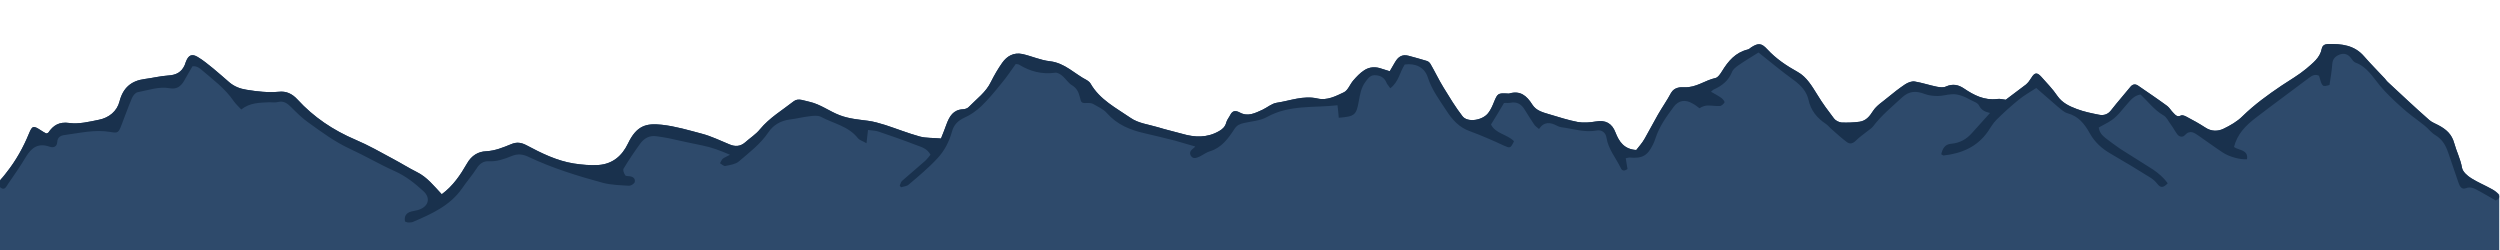
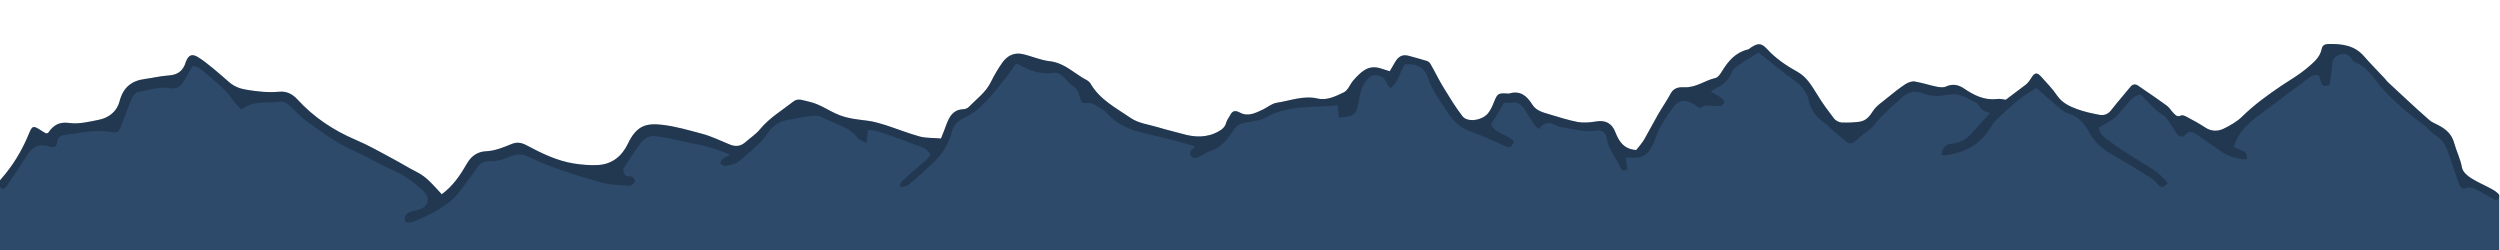
<svg xmlns="http://www.w3.org/2000/svg" width="1000" height="100" viewBox="0 0 1000 100">
  <path class="slope" fill="hsl(212, 40%, 30%)" d="M0,100V72.1c0.6-0.8,2-2.3,2.6-3.1c3.8-4.8,6.7-10,9-15.6c1.3-3.2,1.8-3.2,4.7-1.3c0.7,0.5,1.5,0.9,2.2,1.3     c0.4-0.2,0.7-0.2,0.8-0.3c2-3,4.4-4.5,8.5-3.9c3.8,0.5,7.9-0.5,11.8-1.3c4-0.8,7.2-3.4,8.2-7.3c1.4-5.5,4.7-8.3,10.1-9     c3.1-0.4,6.3-1.2,9.4-1.4c3.2-0.2,5.3-1.3,6.6-4.2c0.2-0.5,0.3-1,0.5-1.4c1-2.6,2.4-3.2,4.7-1.8c2.2,1.3,4.2,3,6.2,4.6     c2.2,1.8,4.3,3.7,6.4,5.5c2,1.7,4.3,2.6,6.9,3c4.3,0.7,8.6,1.2,13,0.8c2.8-0.3,5.2,0.7,7.4,3.1c6.5,7.1,14.3,12.3,23.2,16.1     c5.2,2.2,10.1,5,15.1,7.7c3.2,1.7,6.2,3.6,9.4,5.2c4.1,2,6.9,5.6,10,8.9c4.6-3.4,7.5-7.8,10.1-12.3c1.8-3.2,4.5-4.8,7.7-4.9     c3.6-0.2,6.7-1.5,9.9-2.8c2.3-1,4.1-0.7,6.2,0.4c6,3.2,12.1,6.2,18.9,7.3c3.3,0.5,6.6,0.8,9.9,0.6c5.6-0.4,9.4-3.6,11.8-8.6     c3.4-7.1,7.2-8.2,13.5-7.5c5.5,0.6,10.8,2.2,16.1,3.6c3.8,1,7.4,2.8,11.1,4.3c2.2,0.9,4.2,0.8,6.1-0.8c2-1.8,4.4-3.3,6-5.3     c3.8-4.6,8.9-7.6,13.5-11.2c1.8-1.4,4.1-0.2,6.2,0.2c4.5,1,8,3.8,12.2,5.4c3.7,1.4,7.4,1.7,11.2,2.2c2.4,0.3,4.7,1,7,1.7     c4.6,1.5,9.1,3.3,13.8,4.6c2.6,0.7,5.5,0.5,8.5,0.8c0.8-2.1,1.6-3.9,2.2-5.7c1.2-3.2,2.7-5.8,6.6-6c0.8,0,1.9-0.4,2.4-1     c3.1-3.2,6.8-5.8,8.8-10c1.3-2.6,2.8-5.2,4.5-7.6c1.9-2.7,4.6-4.2,8-3.5c3.7,0.8,7.3,2.5,11.1,2.9c6,0.7,9.9,5.1,14.8,7.6     c0.5,0.3,1.1,0.8,1.4,1.3c3.7,6.5,10.3,9.8,16.1,13.8c3,2.1,7.2,2.6,10.9,3.7c3.2,1,6.4,1.7,9.6,2.6c5.1,1.5,10.1,1.7,14.9-1.1     c1.4-0.8,2.4-1.8,2.8-3.4c0.3-1.1,1.1-2,1.6-3c0.9-1.8,2.1-1.9,3.8-1c3.3,1.8,6.2,0.2,9.1-1.1c1.9-0.9,3.7-2.5,5.7-2.8     c5.4-0.8,10.6-3,16.3-1.7c3.9,0.9,7.4-1,10.6-2.5c1.6-0.8,2.4-3.2,3.7-4.7c1.3-1.5,2.7-3,4.4-4.1c2.1-1.4,4.6-1.5,7-0.6     c1,0.3,1.9,0.6,3.2,1c0.7-1.2,1.4-2.4,2.1-3.6c1.2-2.1,2.8-3.3,5.4-2.6c2.5,0.7,4.9,1.3,7.4,2.1c0.6,0.2,1.1,0.7,1.4,1.2     c1.8,3.1,3.3,6.3,5.2,9.4c2.4,3.9,4.8,7.9,7.6,11.5c2,2.6,8,1.7,10.3-1.3c1-1.3,1.7-2.9,2.3-4.4c1.4-3.4,1.6-3.6,5.3-3.4     c0.3,0,0.5,0.1,0.8,0c4.4-1.3,7,0.9,9.2,4.4c1.6,2.6,4.5,3.2,7.1,4c3.7,1.1,7.4,2.3,11.1,3c2.3,0.4,4.8,0.2,7.2-0.2     c3.9-0.7,6.5,0.7,7.9,4.4c1.4,3.6,3.4,6.7,8.3,7c1-1.3,2.4-2.8,3.4-4.6c1.8-3.1,3.4-6.3,5.2-9.4c1.7-3,3.7-5.8,5.3-8.8     c1.3-2.3,3.7-2.4,5.4-2.3c4.7,0.2,8.2-2.8,12.4-3.7c1-0.2,1.9-1.6,2.6-2.7c2.5-4.1,5.4-7.5,10.3-8.7c0.5-0.1,0.9-0.5,1.3-0.8     c2.9-1.9,4.2-1.8,6.5,0.7c3.5,3.8,7.7,6.6,12.2,9.1c3.6,2,5.7,5.7,7.9,9.2c2,3.3,4.3,6.4,6.6,9.4c0.6,0.8,1.9,1.5,3,1.6     c2.4,0.1,4.8,0,7.2-0.3c2.6-0.4,4-2.1,5.4-4.3c1.4-2.2,3.9-3.7,5.9-5.4c2.3-1.9,4.6-3.7,7-5.3c1.1-0.7,2.6-1.3,3.8-1.1     c3,0.5,5.9,1.5,8.9,2.1c1.2,0.2,2.6,0.4,3.6-0.1c2.7-1.2,5-0.7,7.2,0.8c4,2.7,8.1,4.8,13.2,4.2c1.2-0.2,2.5,0.2,3.5,0.3     c2.8-2.1,5.5-4.1,8.1-6.1c0.8-0.7,1.5-1.6,2.1-2.6c1.3-2.2,2.3-2.4,4-0.5c2.2,2.5,4.6,4.9,6.4,7.6c2,2.9,4.9,4.2,7.8,5.3     c2.9,1.1,5.9,1.7,8.9,2.3c2,0.4,3.7-0.2,5-2c2.4-3.1,5.1-6.1,7.6-9.2c0.9-1.1,2-1.2,3.1-0.4c3.9,2.7,7.8,5.3,11.6,8.1     c0.9,0.7,1.5,1.8,2.3,2.6c0.9,0.9,1.6,2,3.2,1.2c0.6-0.3,1.7,0.2,2.4,0.6c2.5,1.3,5,2.7,7.3,4.2c2.4,1.6,5,1.6,7.3,0.5     c2.7-1.3,5.5-2.9,7.6-5c4.8-4.7,10.2-8.6,15.7-12.3c3.3-2.2,6.8-4.2,9.8-6.7c2.5-2.2,5.5-4.3,6.2-8c0.3-1.4,1.2-1.8,2.5-1.9     c5.4-0.1,10.5,0.4,14.4,4.9c2.7,3.1,5.6,6,8.4,9c0.3,0.4,0.6,0.8,1,1.2c5.5,5.1,11,10.3,16.7,15.3c1,0.9,2.4,1.4,3.7,2.1     c3,1.6,5.3,3.5,6.3,7.2c0.9,3.3,2.5,6.3,3.1,9.8c0.3,1.6,2.1,3.2,3.7,4.2c2.7,1.7,5.7,2.9,8.5,4.5c0.9,0.5,2.1,1.3,2.7,2.1V100H0z" />
-   <path class="range" fill="hsl(212, 50%, 20%)" d="M856.2,37.8c-2.6,0.4-4,2.3-5.5,4c-4.9,5.8-4.8,5.8-11.2,9.2c0.2,1.9,1.4,3.2,2.8,4.3c1.9,1.5,3.9,2.9,5.9,4.3     c4.3,2.8,8.7,5.4,13,8.2c2.2,1.5,4.2,3.2,5.9,5.5c-1.6,1.7-2.8,2.1-4.2,0.2c-0.7-0.9-1.6-1.7-2.5-2.3c-5.3-3.3-10.7-6.6-16.1-9.7     c-3.5-2-6.4-4.6-8.4-8.2c-2-3.6-4.4-6.8-8.9-8c-1.5-0.4-2.8-1.8-4.1-2.8c-2.7-2.3-5.4-4.7-8.4-7.3c-2.3,1.5-4.8,2.9-6.9,4.6     c-3.2,2.6-6.2,5.3-9.1,8.2c-1.3,1.3-2.3,3.1-3.4,4.7c-4.3,6.1-10.5,8.7-17.7,9.5c-0.2,0-0.4-0.2-0.9-0.5c0.5-2.2,1.4-4,4-4.2     c3.4-0.3,6.1-1.8,8.3-4.3c2.3-2.6,4.6-5.1,7.2-8c-2.1-0.5-3.5-1.2-4.4-3c-0.5-1.1-2.2-1.6-3.5-2.3c-1.2-0.7-2.5-1.3-3.8-1.7     c-1.2-0.4-2.4-0.6-3.6-0.5c-1.9,0.1-3.7,0.7-5.6,0.7c-1.7,0-3.6-0.2-5.2-0.8c-3.4-1.3-6.2-1.3-9.1,1.4c-4,3.7-8.3,7.2-11.6,11.6     c-0.6,0.8-1.6,1.3-2.4,2c-1.5,1.2-3.1,2.3-4.4,3.6c-1.2,1.2-2.4,1.6-3.7,0.6c-2-1.5-3.9-3.2-5.8-4.9c-0.9-0.7-1.6-1.7-2.5-2.3     c-3.6-2.4-6.1-5.4-7-9.7c-0.8-3.4-3-5.7-5.8-7.8c-4.9-3.5-9.5-7.4-14.2-11.1c-2.7,1.7-5.4,3.3-8,5.1c-1,0.7-2.2,1.6-2.6,2.7     c-1.4,3.5-4,5.5-7.3,7c-0.3,0.1-0.6,0.5-1.1,0.9c1.5,0.9,3,1.6,4.3,2.6c0.5,0.4,1.3,1.4,1.1,1.7c-0.4,0.6-1.2,1.4-1.9,1.4     c-1.5,0.1-3.1-0.2-4.6-0.2c-1.1,0-2.3,0.3-3.5,1.1c-0.9-0.7-1.8-1.4-2.8-1.9c-2.8-1.7-5.6-1.3-7.5,1.3c-2.9,3.9-5.8,7.9-7.3,12.6     c-0.3,0.9-0.6,1.7-1,2.5c-2.2,4.5-4.3,5.7-9.5,5.2c-0.3,0-0.7,0.2-1.4,0.3c0.2,1.5,0.5,2.9,0.7,4.3c-1.2,0.9-2.2,0.8-2.7-0.4     c-1.9-4-5-7.5-5.7-12.1c-0.3-2.1-2-3.3-3.9-2.9c-4.9,0.9-9.4-0.7-14.1-1.3c-0.6-0.1-1.3-0.3-1.8-0.6c-2.6-1.4-5.1-1.8-7.2,1.3     c-0.8-0.7-1.6-1.2-2-1.9c-1.3-1.9-2.5-3.9-3.7-5.8c-1.3-2.2-3.1-3.3-5.7-2.8c-0.9,0.2-1.8,0-2.6,0.1c-1.7,2.9-3.4,5.7-5.2,8.6     c1.8,3.7,6.5,3.9,9.2,6.7c-1.4,2.9-1.6,2.8-3.9,1.8c-4.5-2.1-9.1-4.1-13.7-5.8c-4.3-1.5-7.1-4.6-9.4-8.2c-2.8-4.3-5.9-8.4-7.5-13.4     c-1.3-4-4.9-5.7-9.2-5.1c-2,3-2.4,7-5.8,9.5c-0.6-0.9-1.1-1.4-1.4-2c-0.8-2-2.1-3-4.3-3.2c-2.2-0.2-3,1-4.2,2.6     c-1.8,2.4-2.2,5.1-2.7,7.9c-1,5.4-1.6,6-8,6.5c-0.1-1.6-0.3-3.1-0.5-5c-9.4,1.1-19.2-0.3-28.2,4.7c-2.7,1.5-6.1,1.7-9.2,2.4     c-1.7,0.4-2.8,0.8-3.9,2.5c-2.4,3.7-5.1,7.4-9.7,8.8c-1.4,0.4-2.7,1.4-4.1,2.1c-1.2,0.5-2.5,1.2-3.5-0.2c-0.9-1.4,0-2.4,1.1-3.2     c0.3-0.2,0.5-0.5,0.6-0.6c-2.8-0.8-5.5-1.6-8.3-2.4c-4-1-8-2-12-2.9c-5.7-1.3-10.9-3.4-15-8c-1.4-1.7-3.7-2.6-5.7-3.8     c-0.4-0.2-1-0.3-1.5-0.3c-3.1,0.1-3.1,0.1-3.7-2.5c-0.5-2-1.3-3.5-3.1-4.6c-1.5-0.9-2.5-2.6-3.8-3.7c-0.8-0.7-2.1-1.5-3-1.3     c-5.2,0.7-9.9-0.5-14.3-3.2c-0.3-0.2-0.7-0.2-1.4-0.3c-1.8,2.5-3.6,5.2-5.6,7.6c-2.6,3.2-5.2,6.4-8.1,9.2c-2,1.9-4.4,3.6-6.9,4.7     c-2.6,1.2-4.2,2.9-4.9,5.5c-1.1,4-3,7.7-5.8,10.7c-3.5,3.8-7.6,7.2-11.6,10.6c-0.7,0.6-2,0.7-3,1c-0.2-0.2-0.4-0.5-0.5-0.7     c0.3-0.7,0.5-1.6,1.1-2c3-2.6,6-5.2,9-7.8c0.8-0.7,1.5-1.7,2.2-2.5c-1.4-2.6-3.7-3.1-5.8-3.9c-4.9-1.9-9.8-3.6-14.8-5.3     c-1.3-0.5-2.9-0.5-4.4-0.7c-0.2,1.9-0.4,3.2-0.6,5.3c-1.5-0.9-2.8-1.2-3.5-2.1c-3.8-4.8-9.8-5.8-14.8-8.5c-1.2-0.6-3-0.4-4.5-0.2     c-2.7,0.3-5.3,1-7.9,1.3c-3.7,0.5-6.6,2.2-8.6,5.2c-3.2,4.7-7.6,8-11.8,11.6c-1.3,1.1-3.5,1.4-5.4,1.8c-0.6,0.1-1.4-0.7-2.1-1.1     c0.4-0.6,0.6-1.4,1.1-1.8c0.6-0.5,1.5-0.8,2.9-1.6c-4-1.7-7.4-3-11-3.7c-4.5-0.9-9-1.9-13.5-2.9c-1.6-0.3-3.3-0.6-4.9-0.8     c-2.7-0.4-4.8,0.7-6.4,2.8c-2.4,3.3-4.7,6.7-6.8,10.2c-0.3,0.6,0.2,1.9,0.7,2.6c0.2,0.4,1.2,0.3,1.8,0.4c1.4,0.2,2.3,1,2,2.3     c-0.2,0.7-1.5,1.5-2.2,1.5c-3.4-0.2-7-0.3-10.3-1.1c-10.3-2.8-20.4-5.9-30.1-10.5c-2.1-1-4.2-1.3-6.6-0.3c-2.9,1.2-6,2.3-9.3,2.1     c-2-0.1-3.6,1-4.7,2.8c-1.8,2.8-4,5.3-5.9,8.1c-4.9,7-12.3,10.2-19.7,13.4c-0.6,0.2-1.3,0.2-1.9,0.2c-0.3,0-0.7-0.2-1.2-0.4     c-0.4-2.1,0.4-3.4,2.5-4c1.1-0.3,2.3-0.4,3.3-0.8c3.7-1.4,4.5-4.7,1.5-7.4c-3.4-3.1-6.9-5.9-11.3-7.9c-6.1-2.7-11.8-6.1-17.9-8.9     c-6.1-2.8-11.5-6.8-16.9-10.7c-2.4-1.7-4.5-3.8-6.6-5.9c-1.5-1.5-3-2.8-5.4-2.2c-1.1,0.3-2.3,0.1-3.5,0.1c-3.8,0.2-7.7,0.1-11.2,2.9     c-1.1-1.2-2.1-2.1-2.9-3.2c-3.6-5.3-8.7-9-13.5-13.1c-0.5-0.4-1.1-0.7-1.7-0.9c-0.3-0.1-0.7-0.1-1.4-0.1c-1.1,1.9-2.3,3.9-3.4,5.9     c-1.3,2.2-3,3.4-5.7,2.9c-4.4-0.8-8.6,0.8-12.9,1.6c-0.9,0.2-1.8,1.4-2.2,2.3c-1.5,3.5-2.8,7.2-4.2,10.8c-1.2,3.1-1.4,3.3-4.4,2.8     c-6.2-1.1-12.2,0.4-18.3,1.2c-1.7,0.2-2.9,0.9-3,2.8c-0.1,1.9-1.5,2.4-3,1.9c-4.5-1.6-7.2,0.2-9.5,4c-2.2,3.7-4.7,7.3-7.2,10.9     c-0.6,0.9-1.3,2.7-2.9,1.5c-1.4-1-0.7-2.3,0.1-3.4C1.5,70.7,2,69.8,2.6,69c3.8-4.8,6.7-10,9-15.6c1.3-3.2,1.8-3.2,4.7-1.3     c0.7,0.5,1.5,0.9,2.2,1.3c0.4-0.2,0.7-0.2,0.8-0.3c2-3,4.4-4.5,8.5-3.9c3.8,0.5,7.9-0.5,11.8-1.3c4-0.8,7.2-3.4,8.2-7.3     c1.4-5.5,4.7-8.3,10.1-9c3.1-0.4,6.3-1.2,9.4-1.4c3.2-0.2,5.3-1.3,6.6-4.2c0.2-0.5,0.3-1,0.5-1.4c1-2.6,2.4-3.2,4.7-1.8     c2.2,1.3,4.2,3,6.2,4.6c2.2,1.8,4.3,3.7,6.4,5.5c2,1.7,4.3,2.6,6.9,3c4.3,0.7,8.6,1.2,13,0.8c2.8-0.3,5.2,0.7,7.4,3.1     c6.5,7.1,14.3,12.3,23.2,16.1c5.2,2.2,10.1,5,15.1,7.7c3.2,1.7,6.2,3.6,9.4,5.2c4.1,2,6.9,5.6,10,8.9c4.6-3.4,7.5-7.8,10.1-12.3     c1.8-3.2,4.5-4.8,7.7-4.9c3.6-0.2,6.7-1.5,9.9-2.8c2.3-1,4.1-0.7,6.2,0.4c6,3.2,12.1,6.2,18.9,7.3c3.3,0.5,6.6,0.8,9.9,0.6     c5.6-0.4,9.4-3.6,11.8-8.6c3.4-7.1,7.2-8.2,13.5-7.5c5.5,0.6,10.8,2.2,16.1,3.6c3.8,1,7.4,2.8,11.1,4.3c2.2,0.9,4.2,0.8,6.1-0.8     c2-1.8,4.4-3.3,6-5.3c3.8-4.6,8.9-7.6,13.5-11.2c1.8-1.4,4.1-0.2,6.2,0.2c4.5,1,8,3.8,12.2,5.4c3.7,1.4,7.4,1.7,11.2,2.2     c2.4,0.3,4.7,1,7,1.7c4.6,1.5,9.1,3.3,13.8,4.6c2.6,0.7,5.5,0.5,8.5,0.8c0.8-2.1,1.6-3.9,2.2-5.7c1.2-3.2,2.7-5.8,6.6-6     c0.8,0,1.9-0.4,2.4-1c3.1-3.2,6.8-5.8,8.8-10c1.3-2.6,2.8-5.2,4.5-7.6c1.9-2.7,4.6-4.2,8-3.5c3.7,0.8,7.3,2.5,11.1,2.9     c6,0.7,9.9,5.1,14.8,7.6c0.5,0.3,1.1,0.8,1.4,1.3c3.7,6.5,10.3,9.8,16.1,13.8c3,2.1,7.2,2.6,10.9,3.7c3.2,1,6.4,1.7,9.6,2.6     c5.1,1.5,10.1,1.7,14.9-1.1c1.4-0.8,2.4-1.8,2.8-3.4c0.3-1.1,1.1-2,1.6-3c0.9-1.8,2.1-1.9,3.8-1c3.3,1.8,6.2,0.2,9.1-1.1     c1.9-0.9,3.7-2.5,5.7-2.8c5.4-0.8,10.6-3,16.3-1.7c3.9,0.9,7.4-1,10.6-2.5c1.6-0.8,2.4-3.2,3.7-4.7c1.3-1.5,2.7-3,4.4-4.1     c2.1-1.4,4.6-1.5,7-0.6c1,0.3,1.9,0.6,3.2,1c0.7-1.2,1.4-2.4,2.1-3.6c1.2-2.1,2.8-3.3,5.4-2.6c2.5,0.7,4.9,1.3,7.4,2.1     c0.6,0.2,1.1,0.7,1.4,1.2c1.8,3.1,3.3,6.3,5.2,9.4c2.4,3.9,4.8,7.9,7.6,11.5c2,2.6,8,1.7,10.3-1.3c1-1.3,1.7-2.9,2.3-4.4     c1.4-3.4,1.6-3.6,5.3-3.4c0.3,0,0.5,0.1,0.8,0c4.4-1.3,7,0.9,9.2,4.4c1.6,2.6,4.5,3.2,7.1,4c3.7,1.1,7.4,2.3,11.1,3     c2.3,0.4,4.8,0.2,7.2-0.2c3.9-0.7,6.5,0.7,7.9,4.4c1.4,3.6,3.4,6.7,8.3,7c1-1.3,2.4-2.8,3.4-4.6c1.8-3.1,3.4-6.3,5.2-9.4     c1.7-3,3.7-5.8,5.3-8.8c1.3-2.3,3.7-2.4,5.4-2.3c4.7,0.2,8.2-2.8,12.4-3.7c1-0.2,1.9-1.6,2.6-2.7c2.5-4.1,5.4-7.5,10.3-8.7     c0.5-0.1,0.9-0.5,1.3-0.8c2.9-1.9,4.2-1.8,6.5,0.7c3.5,3.8,7.7,6.6,12.2,9.1c3.6,2,5.7,5.7,7.9,9.2c2,3.3,4.3,6.4,6.6,9.4     c0.6,0.8,1.9,1.5,3,1.6c2.4,0.1,4.8,0,7.2-0.3c2.6-0.4,4-2.1,5.4-4.3c1.4-2.2,3.9-3.7,5.9-5.4c2.3-1.9,4.6-3.7,7-5.3     c1.1-0.7,2.6-1.3,3.8-1.1c3,0.5,5.9,1.5,8.9,2.1c1.2,0.2,2.6,0.4,3.6-0.1c2.7-1.2,5-0.7,7.2,0.8c4,2.7,8.1,4.8,13.2,4.2     c1.2-0.2,2.5,0.2,3.5,0.3c2.8-2.1,5.5-4.1,8.1-6.1c0.8-0.7,1.5-1.6,2.1-2.6c1.3-2.2,2.3-2.4,4-0.5c2.2,2.5,4.6,4.9,6.4,7.6     c2,2.9,4.9,4.2,7.8,5.3c2.9,1.1,5.9,1.7,8.9,2.3c2,0.4,3.7-0.2,5-2c2.4-3.1,5.1-6.1,7.6-9.2c0.9-1.1,2-1.2,3.1-0.4     c3.9,2.7,7.8,5.3,11.6,8.1c0.9,0.7,1.5,1.8,2.3,2.6c0.9,0.9,1.6,2,3.2,1.2c0.6-0.3,1.7,0.2,2.4,0.6c2.5,1.3,5,2.7,7.3,4.2     c2.4,1.6,5,1.6,7.3,0.5c2.7-1.3,5.5-2.9,7.6-5c4.8-4.7,10.2-8.6,15.7-12.3c3.3-2.2,6.8-4.2,9.8-6.7c2.5-2.2,5.5-4.3,6.2-8     c0.3-1.4,1.2-1.8,2.5-1.9c5.4-0.1,10.5,0.4,14.4,4.9c2.7,3.1,5.6,6,8.4,9c0.3,0.4,0.6,0.8,1,1.2c5.5,5.1,11,10.3,16.7,15.3     c1,0.9,2.4,1.4,3.7,2.1c3,1.6,5.3,3.5,6.3,7.2c0.9,3.3,2.5,6.3,3.1,9.8c0.3,1.6,2.1,3.2,3.7,4.2c2.7,1.7,5.7,2.9,8.5,4.5     c0.9,0.5,1.7,1.2,2.3,2c0.9,1.1,0.1,1.9-1,2.4c-2.1-1.2-4.1-2.4-6.3-3.6c-1.8-0.9-3.4-2.2-5.7-1.3c-1.6,0.6-2.4-0.7-2.9-2.2     c-1.3-4-2.8-8-4.1-12c-1-2.9-2.3-5.3-5.1-7c-1.6-0.9-2.8-2.6-4.3-3.8c-3.1-2.5-6.4-4.7-9.3-7.4c-3-2.7-6-5.5-8.6-8.6     c-2.9-3.5-5.2-7.6-9.9-9.3c-0.7-0.3-1.3-1.2-1.8-1.9c-1.2-1.5-2.7-1.9-4.4-1.3c-1.8,0.7-2.9,1.8-3,3.9c-0.2,2.8-0.7,5.6-1.1,8.3     c-2.9,0.8-2.9,0.8-4.2-3.7c-1.7-0.8-2.9,0-4.2,1c-7,5.3-14.2,10.5-21.2,15.9c-3.9,3-7.3,6.4-8.6,11.6c1.9,1.4,5.8,1,5.2,4.9     c-2.6,0.2-7-0.9-9.7-2.7c-3.2-2.1-6.3-4.4-9.5-6.6c-1.8-1.2-3.5-2.7-5.7-0.3c-0.8,0.9-2.2,0.7-3-0.4c-0.9-1.2-1.6-2.6-2.5-3.8     c-1-1.3-1.8-3.2-3.1-3.8C861.6,43.9,859.2,40.6,856.2,37.8z" />
+   <path class="range" fill="rgba(0,0,0,0.25)" original-fill="hsl(212, 50%, 20%)" d="M856.2,37.8c-2.6,0.4-4,2.3-5.5,4c-4.9,5.8-4.8,5.8-11.2,9.2c0.2,1.9,1.4,3.2,2.8,4.3c1.9,1.5,3.9,2.9,5.9,4.3     c4.3,2.8,8.7,5.4,13,8.2c2.2,1.5,4.2,3.2,5.9,5.5c-1.6,1.7-2.8,2.1-4.2,0.2c-0.7-0.9-1.6-1.7-2.5-2.3c-5.3-3.3-10.7-6.6-16.1-9.7     c-3.5-2-6.4-4.6-8.4-8.2c-2-3.6-4.4-6.8-8.9-8c-1.5-0.4-2.8-1.8-4.1-2.8c-2.7-2.3-5.4-4.7-8.4-7.3c-2.3,1.5-4.8,2.9-6.9,4.6     c-3.2,2.6-6.2,5.3-9.1,8.2c-1.3,1.3-2.3,3.1-3.4,4.7c-4.3,6.1-10.5,8.7-17.7,9.5c-0.2,0-0.4-0.2-0.9-0.5c0.5-2.2,1.4-4,4-4.2     c3.4-0.3,6.1-1.8,8.3-4.3c2.3-2.6,4.6-5.1,7.2-8c-2.1-0.5-3.5-1.2-4.4-3c-0.5-1.1-2.2-1.6-3.5-2.3c-1.2-0.7-2.5-1.3-3.8-1.7     c-1.2-0.4-2.4-0.6-3.6-0.5c-1.9,0.1-3.7,0.7-5.6,0.7c-1.7,0-3.6-0.2-5.2-0.8c-3.4-1.3-6.2-1.3-9.1,1.4c-4,3.7-8.3,7.2-11.6,11.6     c-0.6,0.8-1.6,1.3-2.4,2c-1.5,1.2-3.1,2.3-4.4,3.6c-1.2,1.2-2.4,1.6-3.7,0.6c-2-1.5-3.9-3.2-5.8-4.9c-0.9-0.7-1.6-1.7-2.5-2.3     c-3.6-2.4-6.1-5.4-7-9.7c-0.8-3.4-3-5.7-5.8-7.8c-4.9-3.5-9.5-7.4-14.2-11.1c-2.7,1.7-5.4,3.3-8,5.1c-1,0.7-2.2,1.6-2.6,2.7     c-1.4,3.5-4,5.5-7.3,7c-0.3,0.1-0.6,0.5-1.1,0.9c1.5,0.9,3,1.6,4.3,2.6c0.5,0.4,1.3,1.4,1.1,1.7c-0.4,0.6-1.2,1.4-1.9,1.4     c-1.5,0.1-3.1-0.2-4.6-0.2c-1.1,0-2.3,0.3-3.5,1.1c-0.9-0.7-1.8-1.4-2.8-1.9c-2.8-1.7-5.6-1.3-7.5,1.3c-2.9,3.9-5.8,7.9-7.3,12.6     c-0.3,0.9-0.6,1.7-1,2.5c-2.2,4.5-4.3,5.7-9.5,5.2c-0.3,0-0.7,0.2-1.4,0.3c0.2,1.5,0.5,2.9,0.7,4.3c-1.2,0.9-2.2,0.8-2.7-0.4     c-1.9-4-5-7.5-5.7-12.1c-0.3-2.1-2-3.3-3.9-2.9c-4.9,0.9-9.4-0.7-14.1-1.3c-0.6-0.1-1.3-0.3-1.8-0.6c-2.6-1.4-5.1-1.8-7.2,1.3     c-0.8-0.7-1.6-1.2-2-1.9c-1.3-1.9-2.5-3.9-3.7-5.8c-1.3-2.2-3.1-3.3-5.7-2.8c-0.9,0.2-1.8,0-2.6,0.1c-1.7,2.9-3.4,5.7-5.2,8.6     c1.8,3.7,6.5,3.9,9.2,6.7c-1.4,2.9-1.6,2.8-3.9,1.8c-4.5-2.1-9.1-4.1-13.7-5.8c-4.3-1.5-7.1-4.6-9.4-8.2c-2.8-4.3-5.9-8.4-7.5-13.4     c-1.3-4-4.9-5.7-9.2-5.1c-2,3-2.4,7-5.8,9.5c-0.6-0.9-1.1-1.4-1.4-2c-0.8-2-2.1-3-4.3-3.2c-2.2-0.2-3,1-4.2,2.6     c-1.8,2.4-2.2,5.1-2.7,7.9c-1,5.4-1.6,6-8,6.5c-0.1-1.6-0.3-3.1-0.5-5c-9.4,1.1-19.2-0.3-28.2,4.7c-2.7,1.5-6.1,1.7-9.2,2.4     c-1.7,0.4-2.8,0.8-3.9,2.5c-2.4,3.7-5.1,7.4-9.7,8.8c-1.4,0.4-2.7,1.4-4.1,2.1c-1.2,0.5-2.5,1.2-3.5-0.2c-0.9-1.4,0-2.4,1.1-3.2     c0.3-0.2,0.5-0.5,0.6-0.6c-2.8-0.8-5.5-1.6-8.3-2.4c-4-1-8-2-12-2.9c-5.7-1.3-10.9-3.4-15-8c-1.4-1.7-3.7-2.6-5.7-3.8     c-0.4-0.2-1-0.3-1.5-0.3c-3.1,0.1-3.1,0.1-3.7-2.5c-0.5-2-1.3-3.5-3.1-4.6c-1.5-0.9-2.5-2.6-3.8-3.7c-0.8-0.7-2.1-1.5-3-1.3     c-5.2,0.7-9.9-0.5-14.3-3.2c-0.3-0.2-0.7-0.2-1.4-0.3c-1.8,2.5-3.6,5.2-5.6,7.6c-2.6,3.2-5.2,6.4-8.1,9.2c-2,1.9-4.4,3.6-6.9,4.7     c-2.6,1.2-4.2,2.9-4.9,5.5c-1.1,4-3,7.7-5.8,10.7c-3.5,3.8-7.6,7.2-11.6,10.6c-0.7,0.6-2,0.7-3,1c-0.2-0.2-0.4-0.5-0.5-0.7     c0.3-0.7,0.5-1.6,1.1-2c3-2.6,6-5.2,9-7.8c0.8-0.7,1.5-1.7,2.2-2.5c-1.4-2.6-3.7-3.1-5.8-3.9c-4.9-1.9-9.8-3.6-14.8-5.3     c-1.3-0.5-2.9-0.5-4.4-0.7c-0.2,1.9-0.4,3.2-0.6,5.3c-1.5-0.9-2.8-1.2-3.5-2.1c-3.8-4.8-9.8-5.8-14.8-8.5c-1.2-0.6-3-0.4-4.5-0.2     c-2.7,0.3-5.3,1-7.9,1.3c-3.7,0.5-6.6,2.2-8.6,5.2c-3.2,4.7-7.6,8-11.8,11.6c-1.3,1.1-3.5,1.4-5.4,1.8c-0.6,0.1-1.4-0.7-2.1-1.1     c0.4-0.6,0.6-1.4,1.1-1.8c0.6-0.5,1.5-0.8,2.9-1.6c-4-1.7-7.4-3-11-3.7c-4.5-0.9-9-1.9-13.5-2.9c-1.6-0.3-3.3-0.6-4.9-0.8     c-2.7-0.4-4.8,0.7-6.4,2.8c-2.4,3.3-4.7,6.7-6.8,10.2c-0.3,0.6,0.2,1.9,0.7,2.6c0.2,0.4,1.2,0.3,1.8,0.4c1.4,0.2,2.3,1,2,2.3     c-0.2,0.7-1.5,1.5-2.2,1.5c-3.4-0.2-7-0.3-10.3-1.1c-10.3-2.8-20.4-5.9-30.1-10.5c-2.1-1-4.2-1.3-6.6-0.3c-2.9,1.2-6,2.3-9.3,2.1     c-2-0.1-3.6,1-4.7,2.8c-1.8,2.8-4,5.3-5.9,8.1c-4.9,7-12.3,10.2-19.7,13.4c-0.6,0.2-1.3,0.2-1.9,0.2c-0.3,0-0.7-0.2-1.2-0.4     c-0.4-2.1,0.4-3.4,2.5-4c1.1-0.3,2.3-0.4,3.3-0.8c3.7-1.4,4.5-4.7,1.5-7.4c-3.4-3.1-6.9-5.9-11.3-7.9c-6.1-2.7-11.8-6.1-17.9-8.9     c-6.1-2.8-11.5-6.8-16.9-10.7c-2.4-1.7-4.5-3.8-6.6-5.9c-1.5-1.5-3-2.8-5.4-2.2c-1.1,0.3-2.3,0.1-3.5,0.1c-3.8,0.2-7.7,0.1-11.2,2.9     c-1.1-1.2-2.1-2.1-2.9-3.2c-3.6-5.3-8.7-9-13.5-13.1c-0.5-0.4-1.1-0.7-1.7-0.9c-0.3-0.1-0.7-0.1-1.4-0.1c-1.1,1.9-2.3,3.9-3.4,5.9     c-1.3,2.2-3,3.4-5.7,2.9c-4.4-0.8-8.6,0.8-12.9,1.6c-0.9,0.2-1.8,1.4-2.2,2.3c-1.5,3.5-2.8,7.2-4.2,10.8c-1.2,3.1-1.4,3.3-4.4,2.8     c-6.2-1.1-12.2,0.4-18.3,1.2c-1.7,0.2-2.9,0.9-3,2.8c-0.1,1.9-1.5,2.4-3,1.9c-4.5-1.6-7.2,0.2-9.5,4c-2.2,3.7-4.7,7.3-7.2,10.9     c-0.6,0.9-1.3,2.7-2.9,1.5c-1.4-1-0.7-2.3,0.1-3.4C1.5,70.7,2,69.8,2.6,69c3.8-4.8,6.7-10,9-15.6c1.3-3.2,1.8-3.2,4.7-1.3     c0.7,0.5,1.5,0.9,2.2,1.3c0.4-0.2,0.7-0.2,0.8-0.3c2-3,4.4-4.5,8.5-3.9c3.8,0.5,7.9-0.5,11.8-1.3c4-0.8,7.2-3.4,8.2-7.3     c1.4-5.5,4.7-8.3,10.1-9c3.1-0.4,6.3-1.2,9.4-1.4c3.2-0.2,5.3-1.3,6.6-4.2c0.2-0.5,0.3-1,0.5-1.4c1-2.6,2.4-3.2,4.7-1.8     c2.2,1.3,4.2,3,6.2,4.6c2.2,1.8,4.3,3.7,6.4,5.5c2,1.7,4.3,2.6,6.9,3c4.3,0.7,8.6,1.2,13,0.8c2.8-0.3,5.2,0.7,7.4,3.1     c6.5,7.1,14.3,12.3,23.2,16.1c5.2,2.2,10.1,5,15.1,7.7c3.2,1.7,6.2,3.6,9.4,5.2c4.1,2,6.9,5.6,10,8.9c4.6-3.4,7.5-7.8,10.1-12.3     c1.8-3.2,4.5-4.8,7.7-4.9c3.6-0.2,6.7-1.5,9.9-2.8c2.3-1,4.1-0.7,6.2,0.4c6,3.2,12.1,6.2,18.9,7.3c3.3,0.5,6.6,0.8,9.9,0.6     c5.6-0.4,9.4-3.6,11.8-8.6c3.4-7.1,7.2-8.2,13.5-7.5c5.5,0.6,10.8,2.2,16.1,3.6c3.8,1,7.4,2.8,11.1,4.3c2.2,0.9,4.2,0.8,6.1-0.8     c2-1.8,4.4-3.3,6-5.3c3.8-4.6,8.9-7.6,13.5-11.2c1.8-1.4,4.1-0.2,6.2,0.2c4.5,1,8,3.8,12.2,5.4c3.7,1.4,7.4,1.7,11.2,2.2     c2.4,0.3,4.7,1,7,1.7c4.6,1.5,9.1,3.3,13.8,4.6c2.6,0.7,5.5,0.5,8.5,0.8c0.8-2.1,1.6-3.9,2.2-5.7c1.2-3.2,2.7-5.8,6.6-6     c0.8,0,1.9-0.4,2.4-1c3.1-3.2,6.8-5.8,8.8-10c1.3-2.6,2.8-5.2,4.5-7.6c1.9-2.7,4.6-4.2,8-3.5c3.7,0.8,7.3,2.5,11.1,2.9     c6,0.7,9.9,5.1,14.8,7.6c0.5,0.3,1.1,0.8,1.4,1.3c3.7,6.5,10.3,9.8,16.1,13.8c3,2.1,7.2,2.6,10.9,3.7c3.2,1,6.4,1.7,9.6,2.6     c5.1,1.5,10.1,1.7,14.9-1.1c1.4-0.8,2.4-1.8,2.8-3.4c0.3-1.1,1.1-2,1.6-3c0.9-1.8,2.1-1.9,3.8-1c3.3,1.8,6.2,0.2,9.1-1.1     c1.9-0.9,3.7-2.5,5.7-2.8c5.4-0.8,10.6-3,16.3-1.7c3.9,0.9,7.4-1,10.6-2.5c1.6-0.8,2.4-3.2,3.7-4.7c1.3-1.5,2.7-3,4.4-4.1     c2.1-1.4,4.6-1.5,7-0.6c1,0.3,1.9,0.6,3.2,1c0.7-1.2,1.4-2.4,2.1-3.6c1.2-2.1,2.8-3.3,5.4-2.6c2.5,0.7,4.9,1.3,7.4,2.1     c0.6,0.2,1.1,0.7,1.4,1.2c1.8,3.1,3.3,6.3,5.2,9.4c2.4,3.9,4.8,7.9,7.6,11.5c2,2.6,8,1.7,10.3-1.3c1-1.3,1.7-2.9,2.3-4.4     c1.4-3.4,1.6-3.6,5.3-3.4c0.3,0,0.5,0.1,0.8,0c4.4-1.3,7,0.9,9.2,4.4c1.6,2.6,4.5,3.2,7.1,4c3.7,1.1,7.4,2.3,11.1,3     c2.3,0.4,4.8,0.2,7.2-0.2c3.9-0.7,6.5,0.7,7.9,4.4c1.4,3.6,3.4,6.7,8.3,7c1-1.3,2.4-2.8,3.4-4.6c1.8-3.1,3.4-6.3,5.2-9.4     c1.7-3,3.7-5.8,5.3-8.8c1.3-2.3,3.7-2.4,5.4-2.3c4.7,0.2,8.2-2.8,12.4-3.7c1-0.2,1.9-1.6,2.6-2.7c2.5-4.1,5.4-7.5,10.3-8.7     c0.5-0.1,0.9-0.5,1.3-0.8c2.9-1.9,4.2-1.8,6.5,0.7c3.5,3.8,7.7,6.6,12.2,9.1c3.6,2,5.7,5.7,7.9,9.2c2,3.3,4.3,6.4,6.6,9.4     c0.6,0.8,1.9,1.5,3,1.6c2.4,0.1,4.8,0,7.2-0.3c2.6-0.4,4-2.1,5.4-4.3c1.4-2.2,3.9-3.7,5.9-5.4c2.3-1.9,4.6-3.7,7-5.3     c1.1-0.7,2.6-1.3,3.8-1.1c3,0.5,5.9,1.5,8.9,2.1c1.2,0.2,2.6,0.4,3.6-0.1c2.7-1.2,5-0.7,7.2,0.8c4,2.7,8.1,4.8,13.2,4.2     c1.2-0.2,2.5,0.2,3.5,0.3c2.8-2.1,5.5-4.1,8.1-6.1c0.8-0.7,1.5-1.6,2.1-2.6c1.3-2.2,2.3-2.4,4-0.5c2.2,2.5,4.6,4.9,6.4,7.6     c2,2.9,4.9,4.2,7.8,5.3c2.9,1.1,5.9,1.7,8.9,2.3c2,0.4,3.7-0.2,5-2c2.4-3.1,5.1-6.1,7.6-9.2c0.9-1.1,2-1.2,3.1-0.4     c3.9,2.7,7.8,5.3,11.6,8.1c0.9,0.7,1.5,1.8,2.3,2.6c0.9,0.9,1.6,2,3.2,1.2c0.6-0.3,1.7,0.2,2.4,0.6c2.5,1.3,5,2.7,7.3,4.2     c2.4,1.6,5,1.6,7.3,0.5c2.7-1.3,5.5-2.9,7.6-5c4.8-4.7,10.2-8.6,15.7-12.3c3.3-2.2,6.8-4.2,9.8-6.7c2.5-2.2,5.5-4.3,6.2-8     c0.3-1.4,1.2-1.8,2.5-1.9c5.4-0.1,10.5,0.4,14.4,4.9c2.7,3.1,5.6,6,8.4,9c0.3,0.4,0.6,0.8,1,1.2c5.5,5.1,11,10.3,16.7,15.3     c1,0.9,2.4,1.4,3.7,2.1c3,1.6,5.3,3.5,6.3,7.2c0.9,3.3,2.5,6.3,3.1,9.8c0.3,1.6,2.1,3.2,3.7,4.2c2.7,1.7,5.7,2.9,8.5,4.5     c0.9,0.5,1.7,1.2,2.3,2c0.9,1.1,0.1,1.9-1,2.4c-2.1-1.2-4.1-2.4-6.3-3.6c-1.8-0.9-3.4-2.2-5.7-1.3c-1.6,0.6-2.4-0.7-2.9-2.2     c-1.3-4-2.8-8-4.1-12c-1-2.9-2.3-5.3-5.1-7c-1.6-0.9-2.8-2.6-4.3-3.8c-3.1-2.5-6.4-4.7-9.3-7.4c-3-2.7-6-5.5-8.6-8.6     c-2.9-3.5-5.2-7.6-9.9-9.3c-0.7-0.3-1.3-1.2-1.8-1.9c-1.2-1.5-2.7-1.9-4.4-1.3c-1.8,0.7-2.9,1.8-3,3.9c-0.2,2.8-0.7,5.6-1.1,8.3     c-2.9,0.8-2.9,0.8-4.2-3.7c-1.7-0.8-2.9,0-4.2,1c-7,5.3-14.2,10.5-21.2,15.9c-3.9,3-7.3,6.4-8.6,11.6c1.9,1.4,5.8,1,5.2,4.9     c-2.6,0.2-7-0.9-9.7-2.7c-3.2-2.1-6.3-4.4-9.5-6.6c-1.8-1.2-3.5-2.7-5.7-0.3c-0.8,0.9-2.2,0.7-3-0.4c-0.9-1.2-1.6-2.6-2.5-3.8     c-1-1.3-1.8-3.2-3.1-3.8C861.6,43.9,859.2,40.6,856.2,37.8z" />
</svg>
